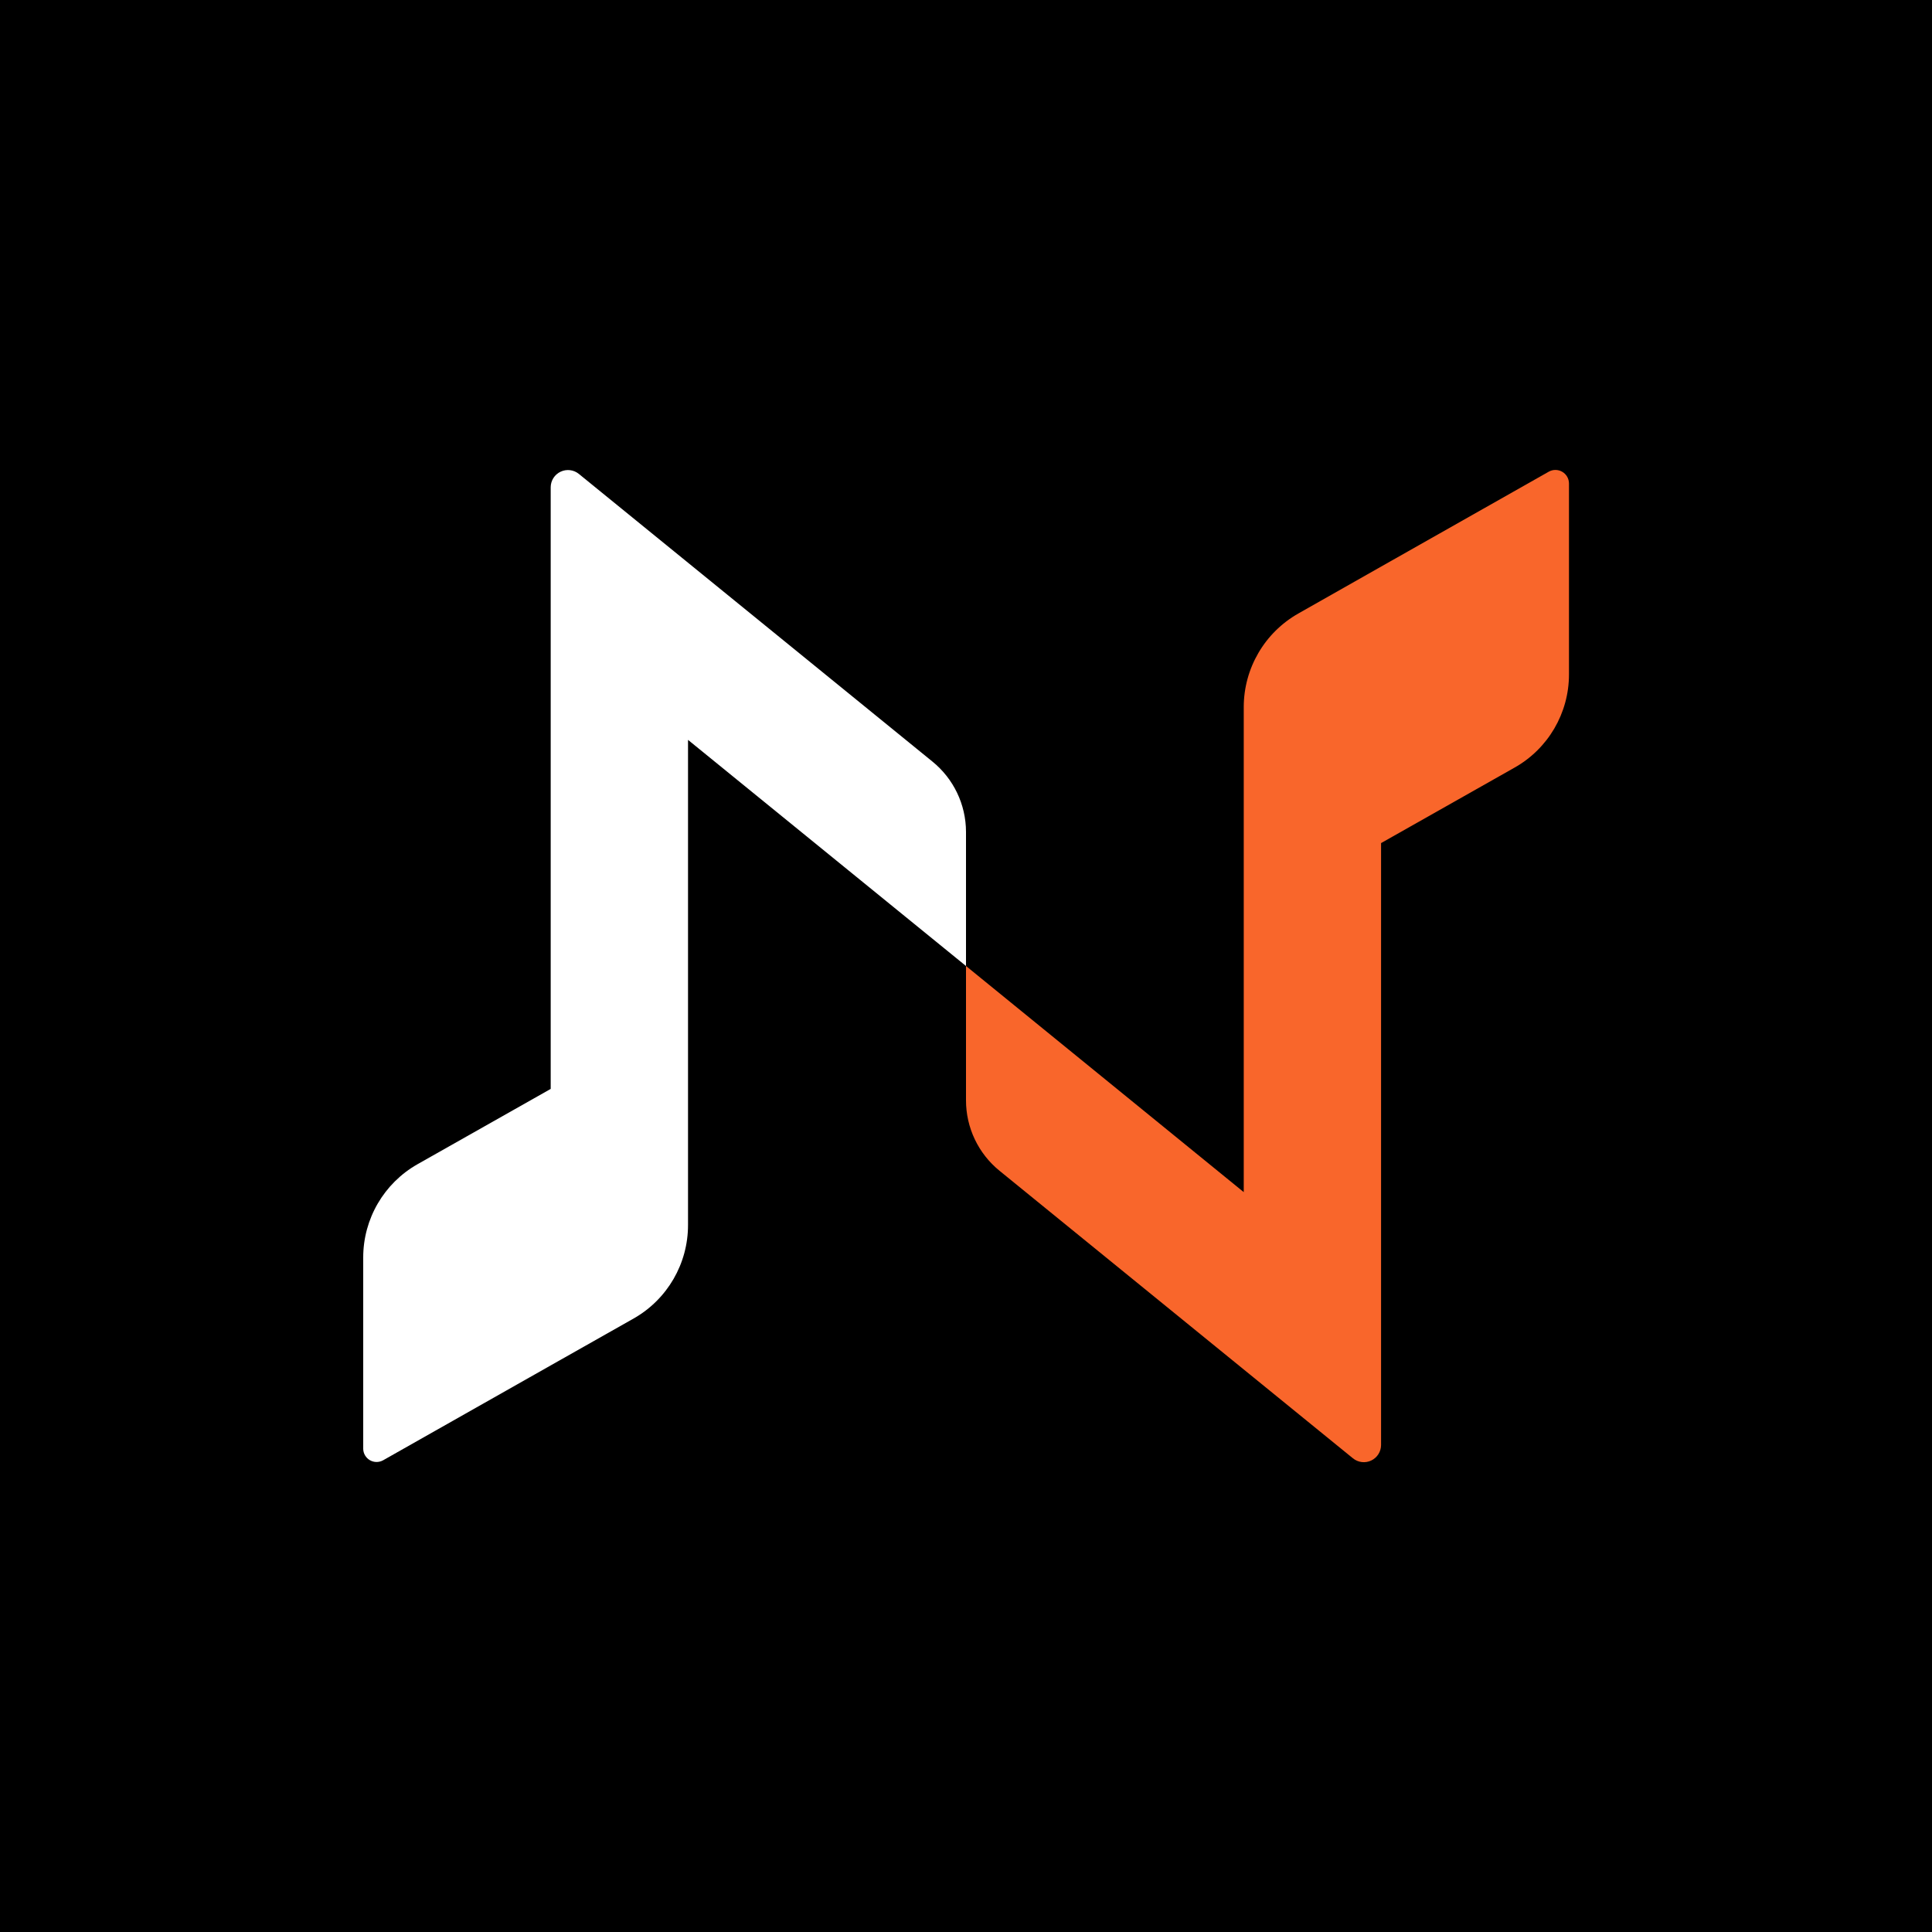
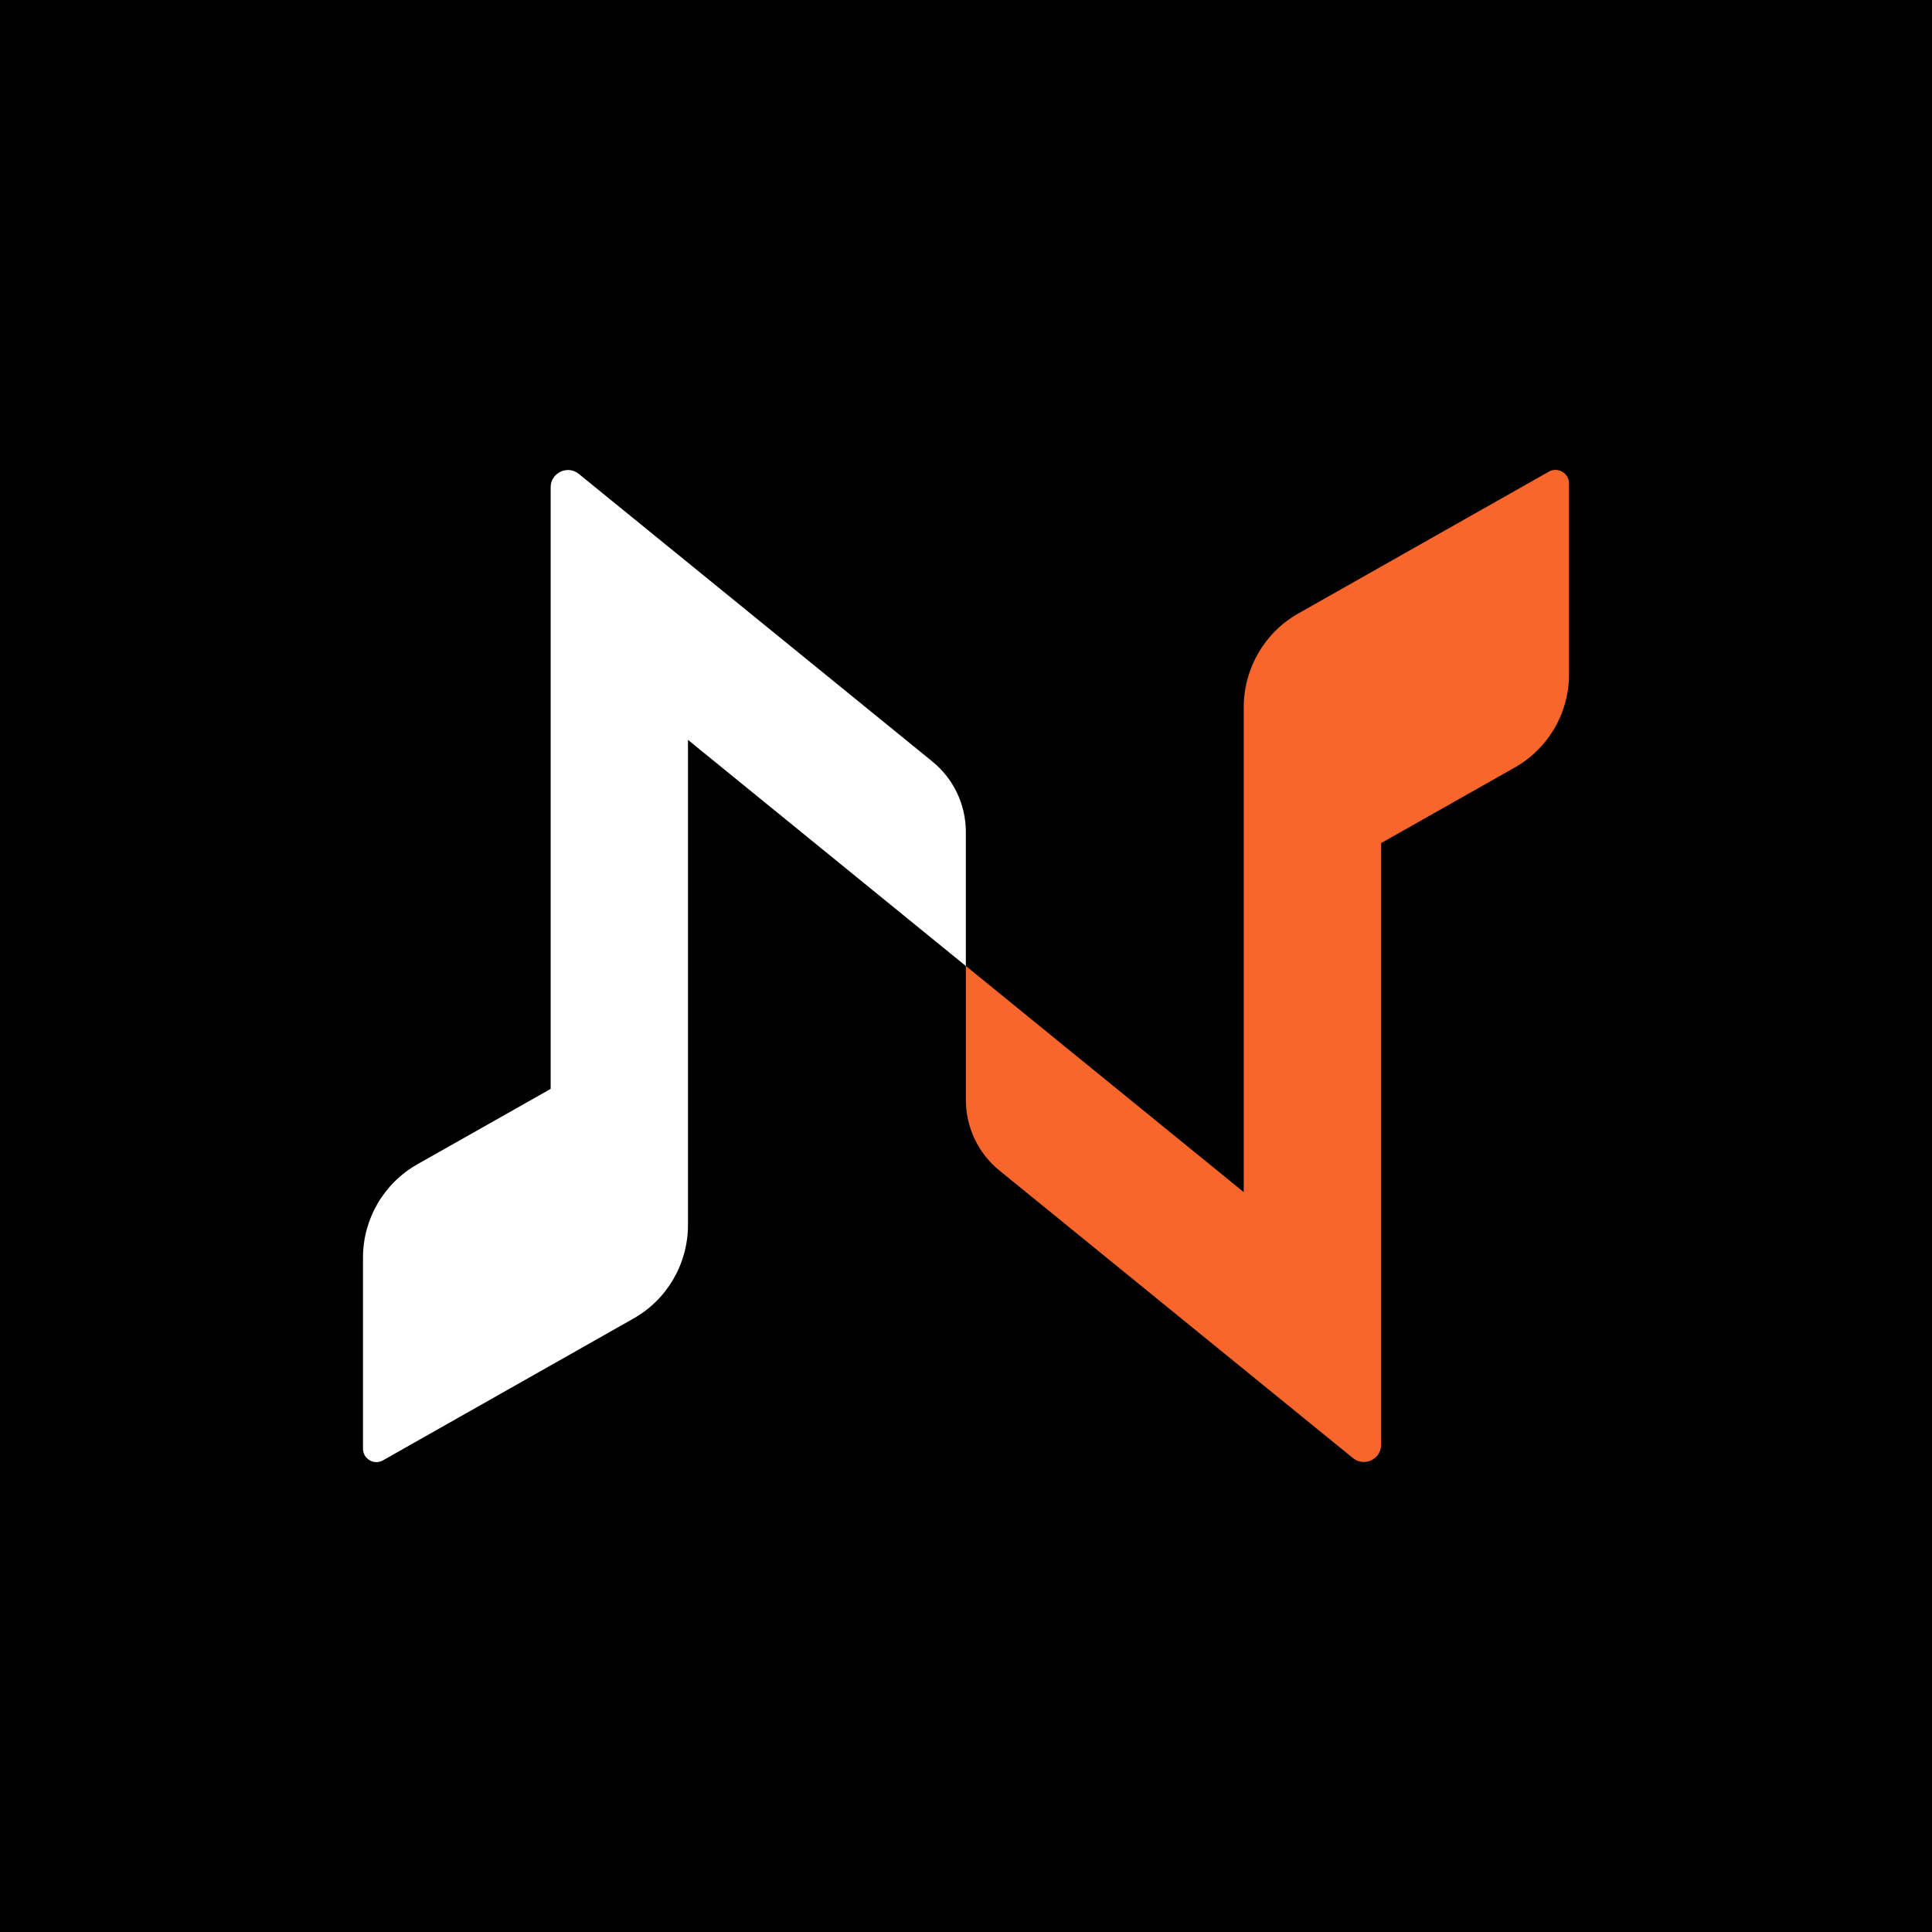
<svg xmlns="http://www.w3.org/2000/svg" id="Background" viewBox="0 0 500 500">
  <defs>
-     <style>.cls-1{fill:#fff;}.cls-2{fill:#f9662b;}</style>
+     <style>.cls-1{fill:#f9662b;}.cls-2{fill:#fff;}</style>
  </defs>
  <rect width="500" height="500" />
-   <path class="cls-1" d="M241.26,197.05l-91.45-74.4a4.47,4.47,0,0,0-7.29,3.43V281.81L108.05,301.3A27.74,27.74,0,0,0,94,325.46v49.46a3.46,3.46,0,0,0,5.15,3l43.42-24.58L164,341.22A27.79,27.79,0,0,0,178.06,317V191.48L250,250V215.29A23.48,23.48,0,0,0,241.26,197.05Z" />
-   <path class="cls-2" d="M400.84,122.06l-43.42,24.58L336,158.78A27.86,27.86,0,0,0,321.88,183V308.52L250,250v34.71A23.48,23.48,0,0,0,258.68,303l91.45,74.4a4.46,4.46,0,0,0,7.29-3.43V218.19l34.47-19.49a27.67,27.67,0,0,0,14.16-24.16V125.08A3.51,3.51,0,0,0,400.84,122.06Z" />
+   <g>
+     <path class="cls-2" d="m241.26,197.05l-91.46-74.4c-2.9-2.37-7.29-.3-7.29,3.44v155.72l-34.47,19.49c-8.71,4.92-14.1,14.16-14.1,24.17v49.46c0,2.61,2.84,4.32,5.15,3.02l43.42-24.58,21.44-12.14c8.71-4.92,14.1-14.16,14.1-24.23v-125.52l71.91,58.52v-34.71c0-7.05-3.2-13.8-8.71-18.24Z" />
+     <path class="cls-1" d="m400.84,122.06l-43.42,24.58-21.44,12.14c-8.71,4.92-14.1,14.22-14.1,24.23v125.51l-71.91-58.52v34.71c0,7.05,3.2,13.8,8.71,18.24l91.46,74.4c2.96,2.37,7.29.3,7.29-3.44v-155.72l34.47-19.49c8.77-4.92,14.16-14.16,14.16-24.17v-49.46c0-2.61-2.9-4.32-5.21-3.02Z" />
+   </g>
</svg>
